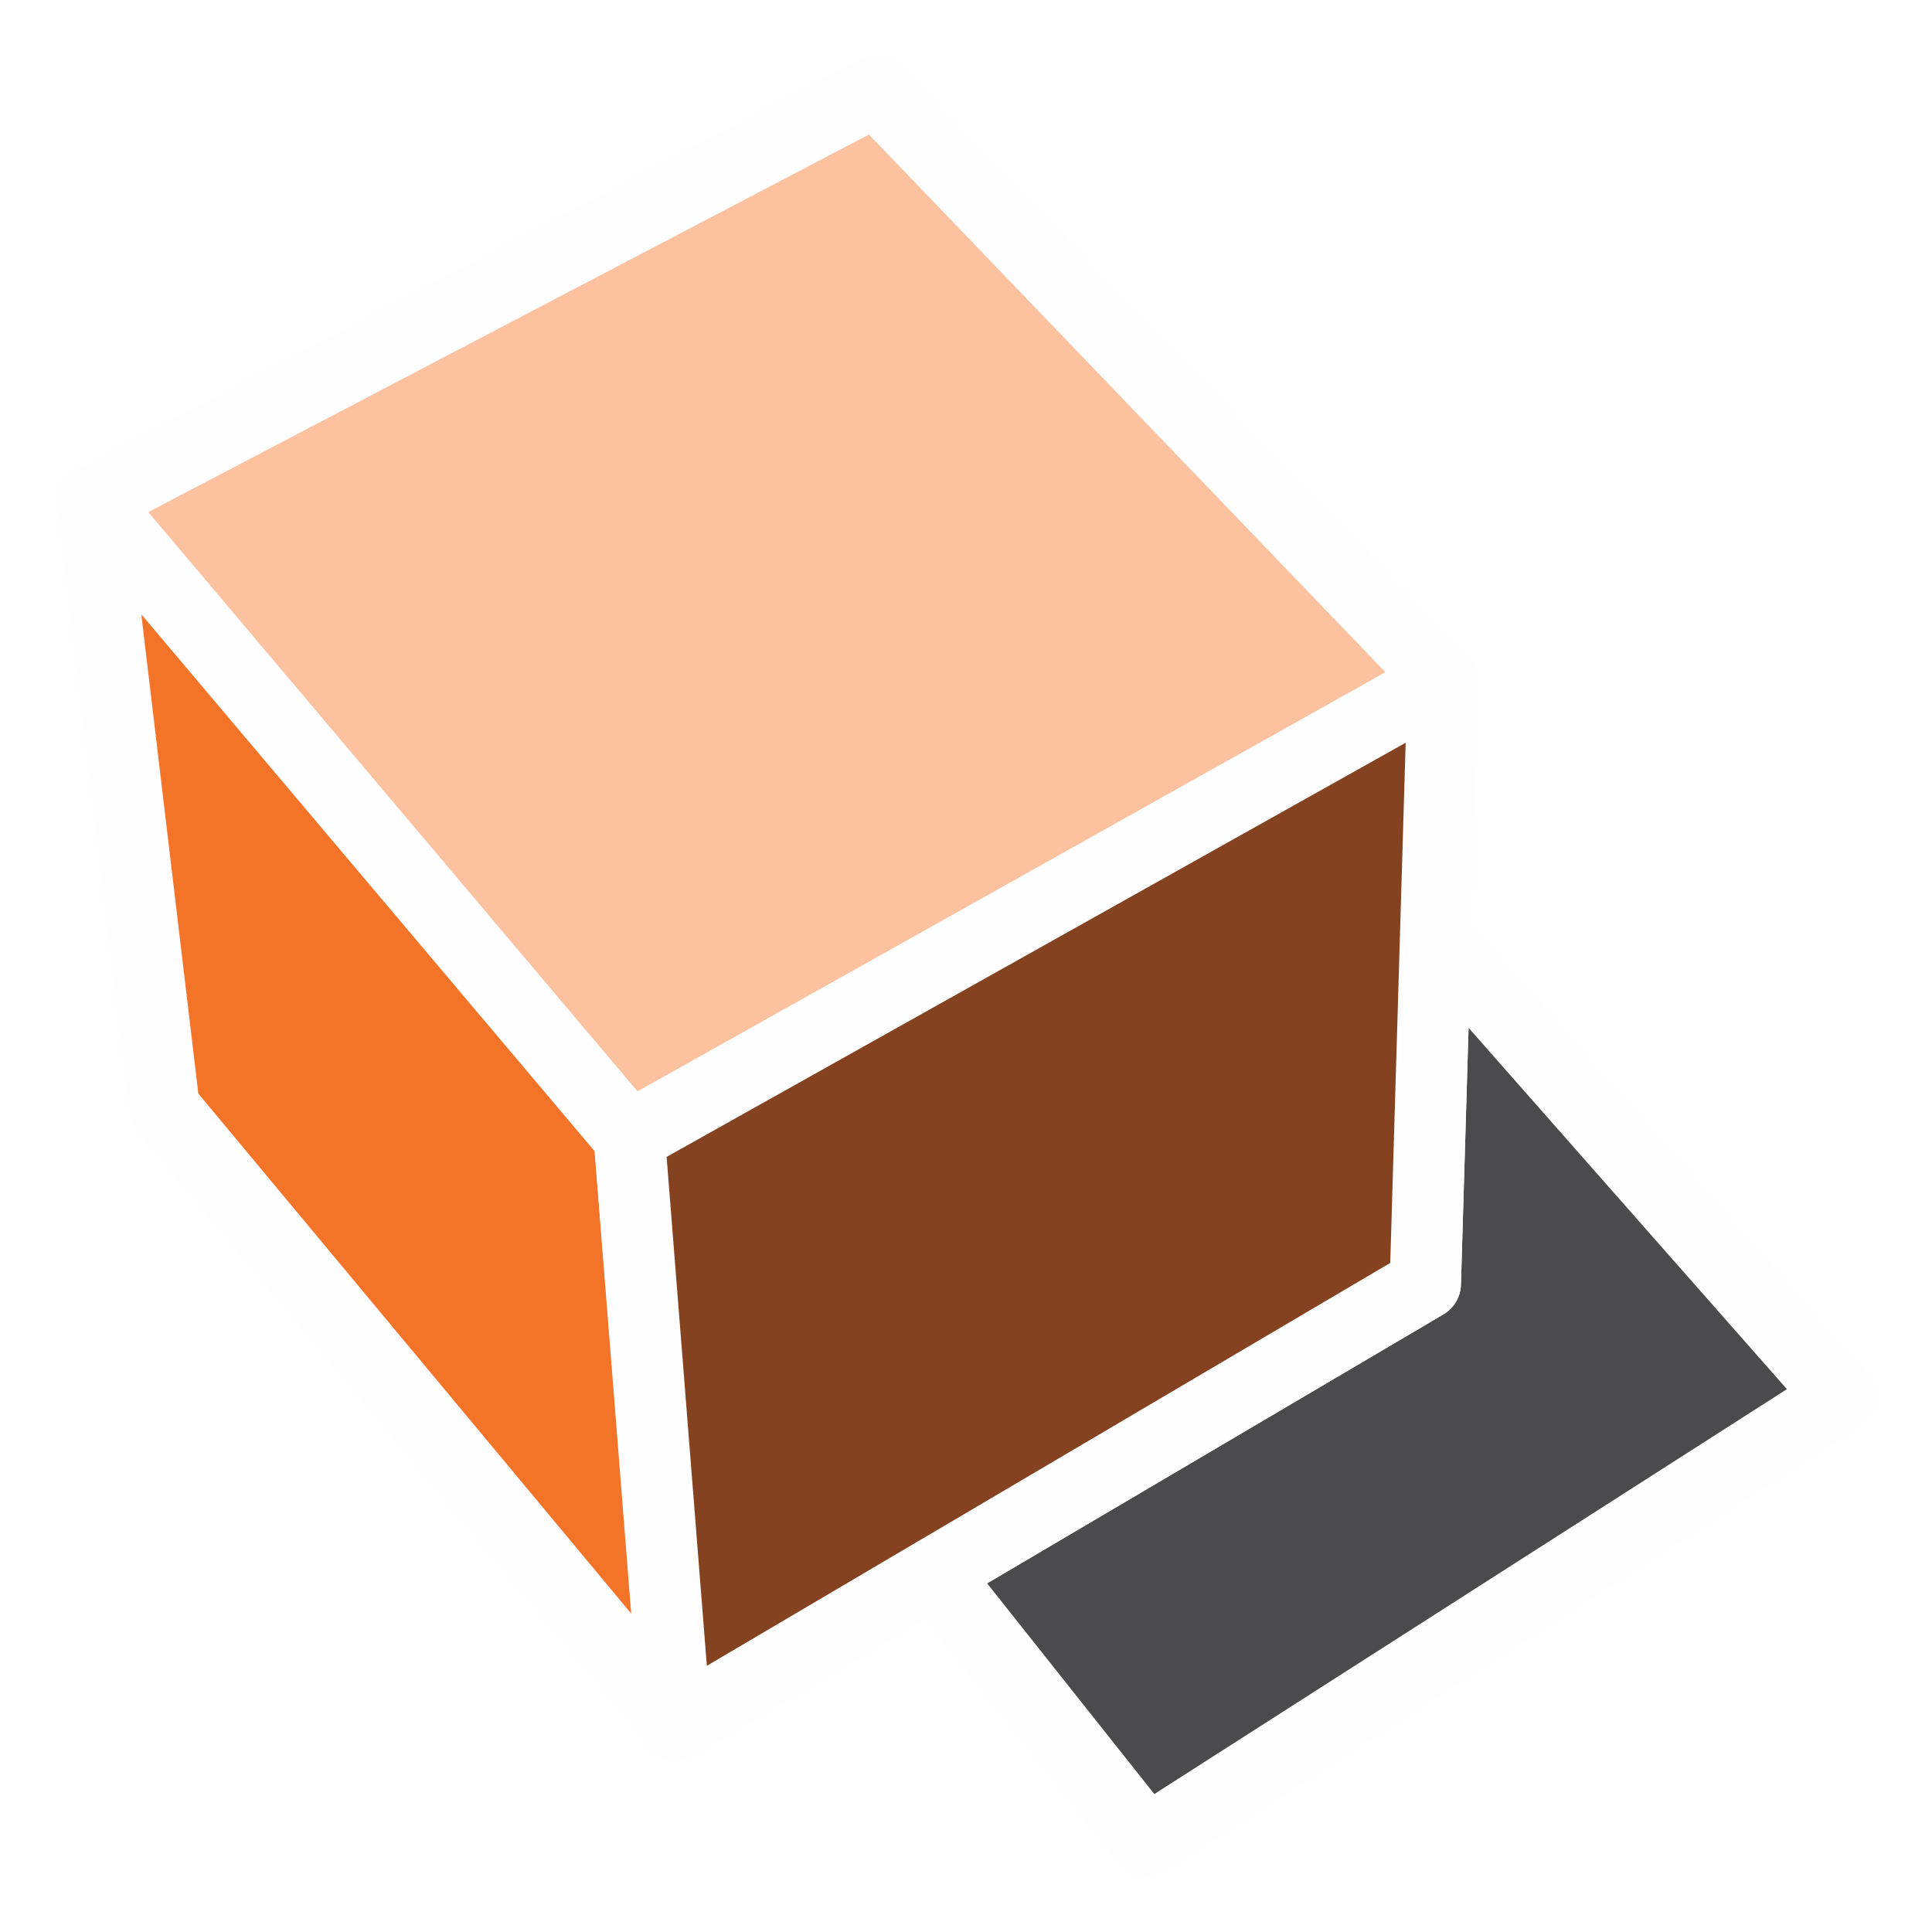
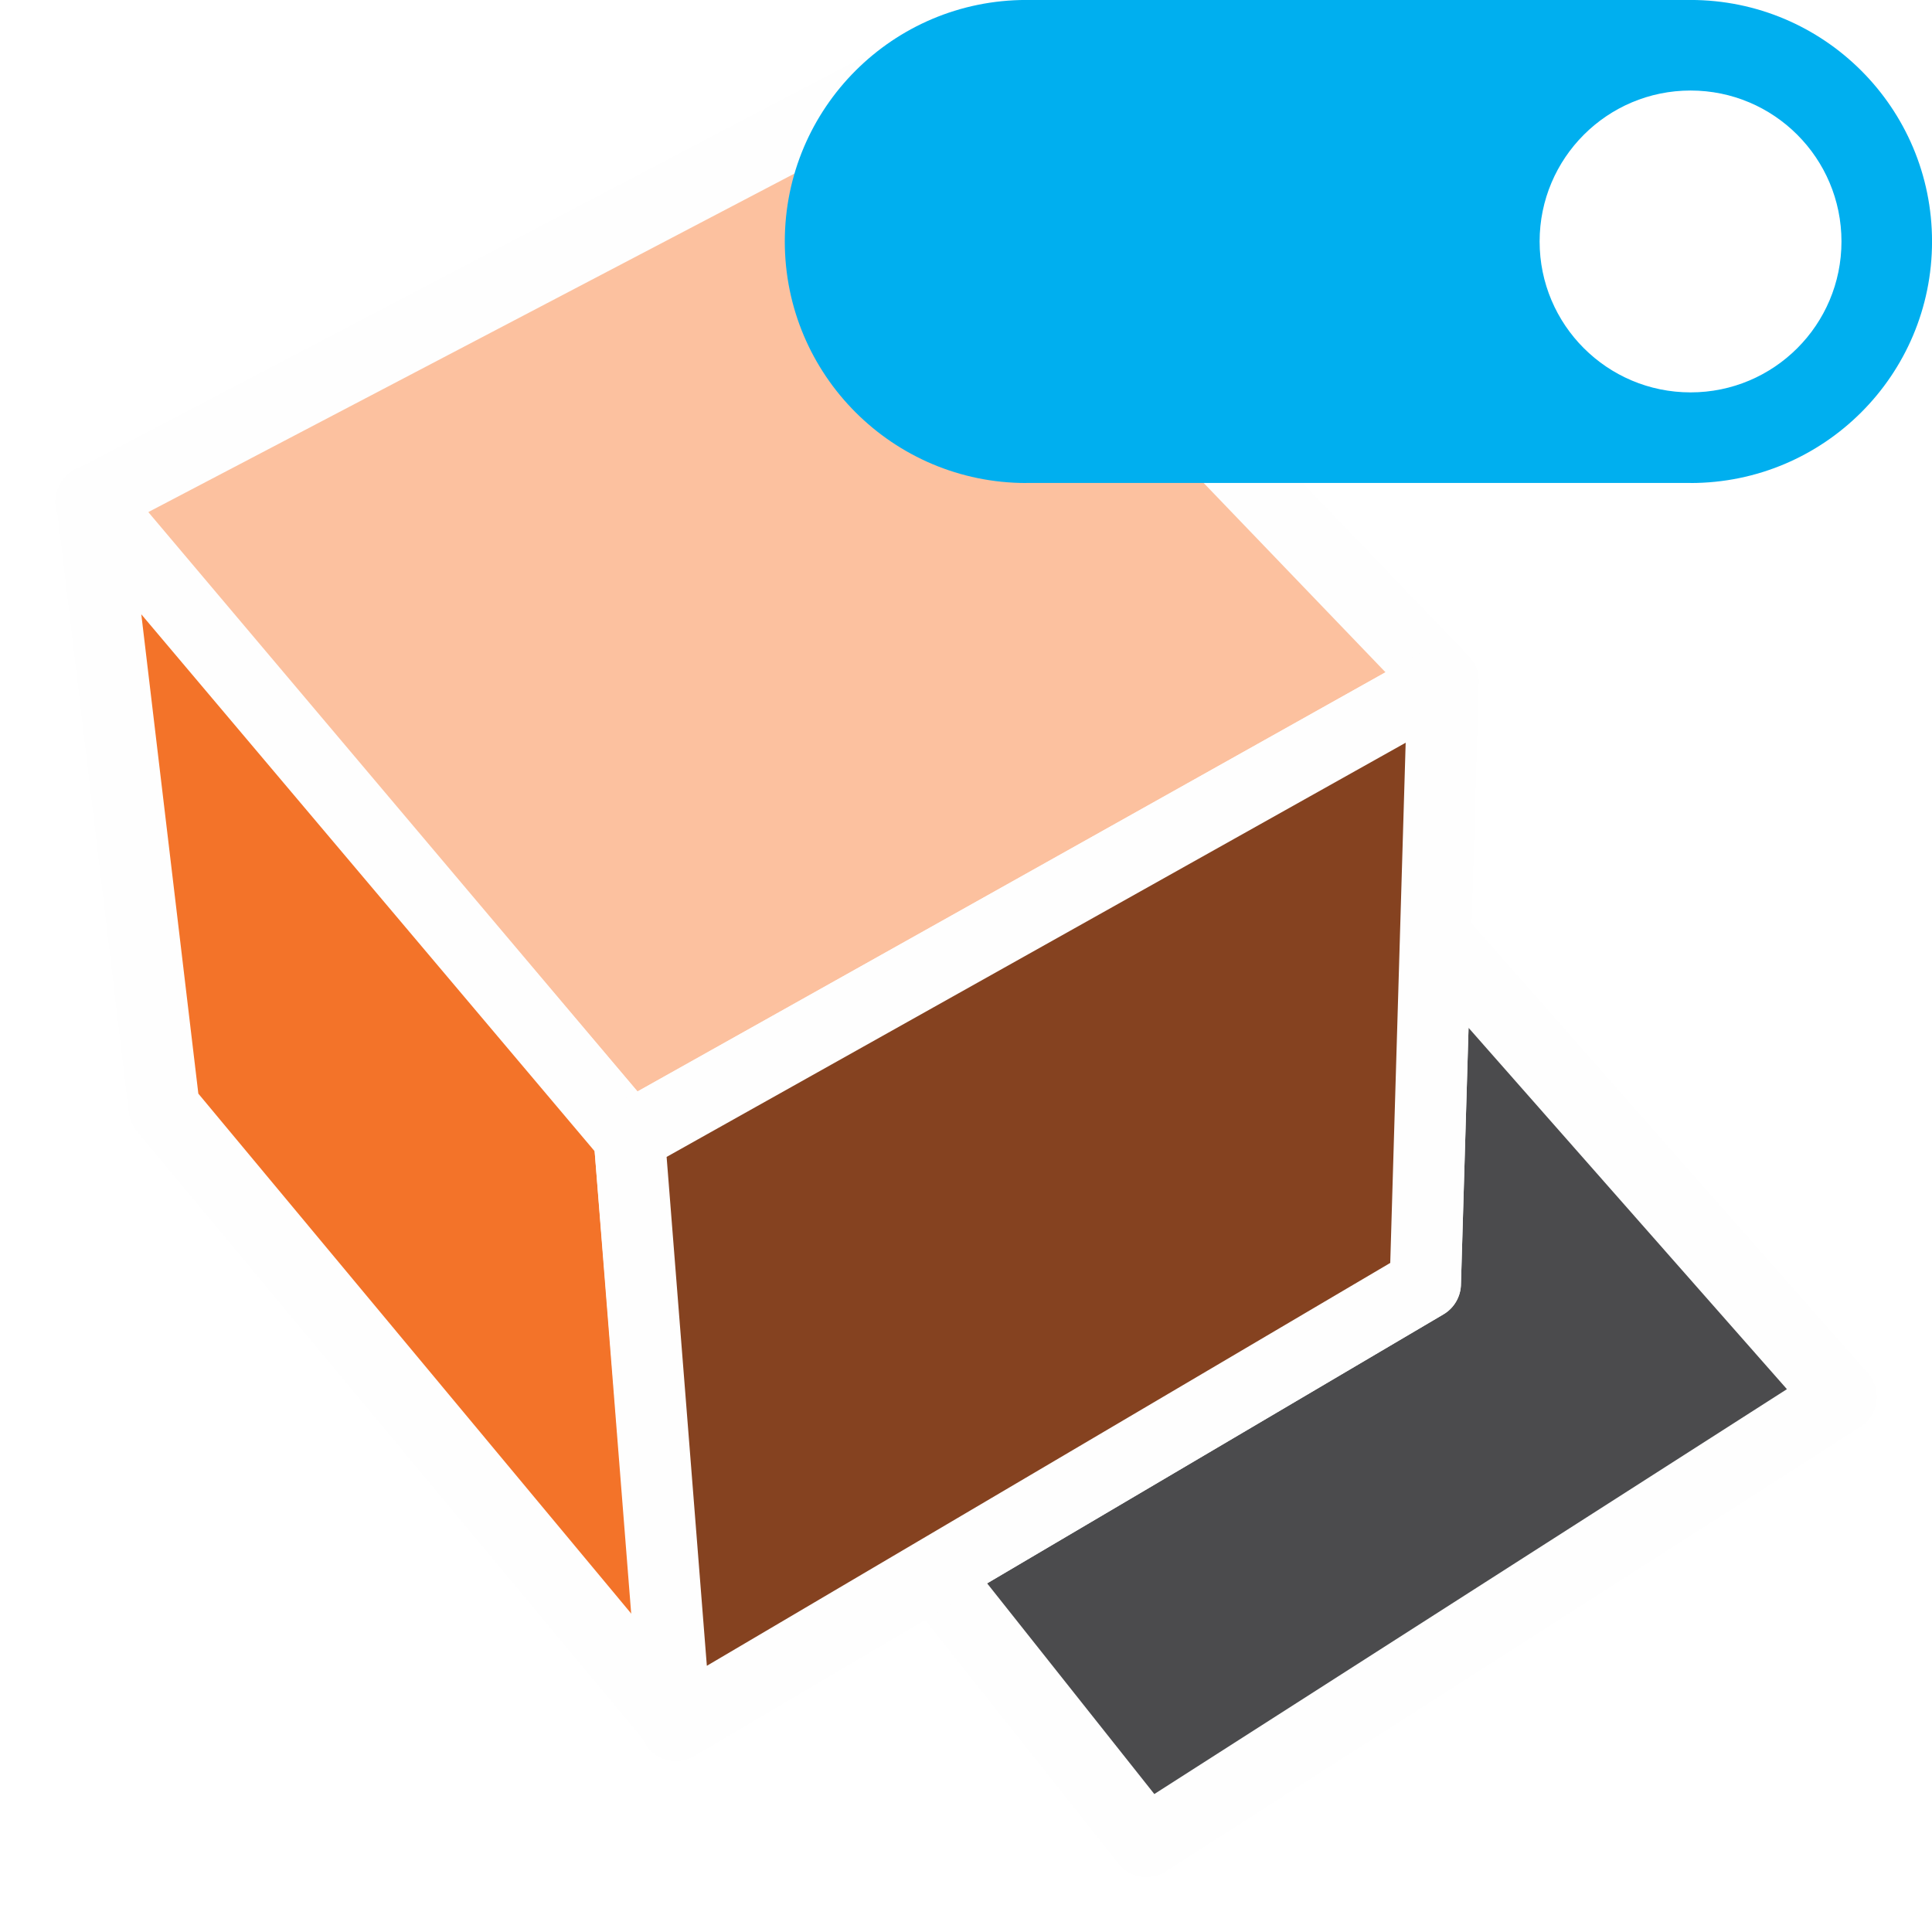
<svg xmlns="http://www.w3.org/2000/svg" xml:space="preserve" width="5.419mm" height="5.419mm" version="1.1" style="shape-rendering:geometricPrecision; text-rendering:geometricPrecision; image-rendering:optimizeQuality; fill-rule:evenodd; clip-rule:evenodd" viewBox="0 0 541.86 541.86">
  <defs>
    <style type="text/css">
   
    .str0 {stroke:#FEFEFE;stroke-width:20;stroke-linecap:round;stroke-linejoin:round;stroke-miterlimit:22.926}
    .fil0 {fill:#4B4B4D}
+     .fil4 {fill:#00AFEF}
    .fil3 {fill:#854220}
    .fil2 {fill:#F37329}
    .fil1 {fill:#FCC19F}
   
  </style>
  </defs>
  <g id="Camada_x0020_1">
    <polygon class="fil0 str0" points="261.88,441.29 399.75,360.02 402.63,262.64 516.38,391.75 321.53,516.46 " />
    <polygon class="fil1 str0" points="25.48,140.78 176.49,318.88 404.76,190.95 245.72,25.39 " />
    <polygon class="fil2 str0" points="189.81,483.53 46.05,310.85 25.76,140.37 176.49,318.88 " />
    <polygon class="fil3 str0" points="404.76,190.95 176.49,318.88 189.54,483.94 399.75,360.02 " />
+     <path class="fil4" d="M474.13 -0.01l-186.28 0c-37.42,0 -67.74,30.32 -67.74,67.74 0,37.42 30.32,67.74 67.74,67.74l0 -0.02 1.74 0 182.8 0 1.74 0 0 0.02c37.42,0 67.74,-30.32 67.74,-67.74 0,-37.42 -30.32,-67.74 -67.74,-67.74zm0.02 110.06c23.38,0 42.32,-18.94 42.32,-42.32 0,-23.38 -18.94,-42.34 -42.32,-42.34 -23.38,0 -42.34,18.96 -42.34,42.34 0,23.38 18.96,42.32 42.34,42.32z" />
  </g>
</svg>
